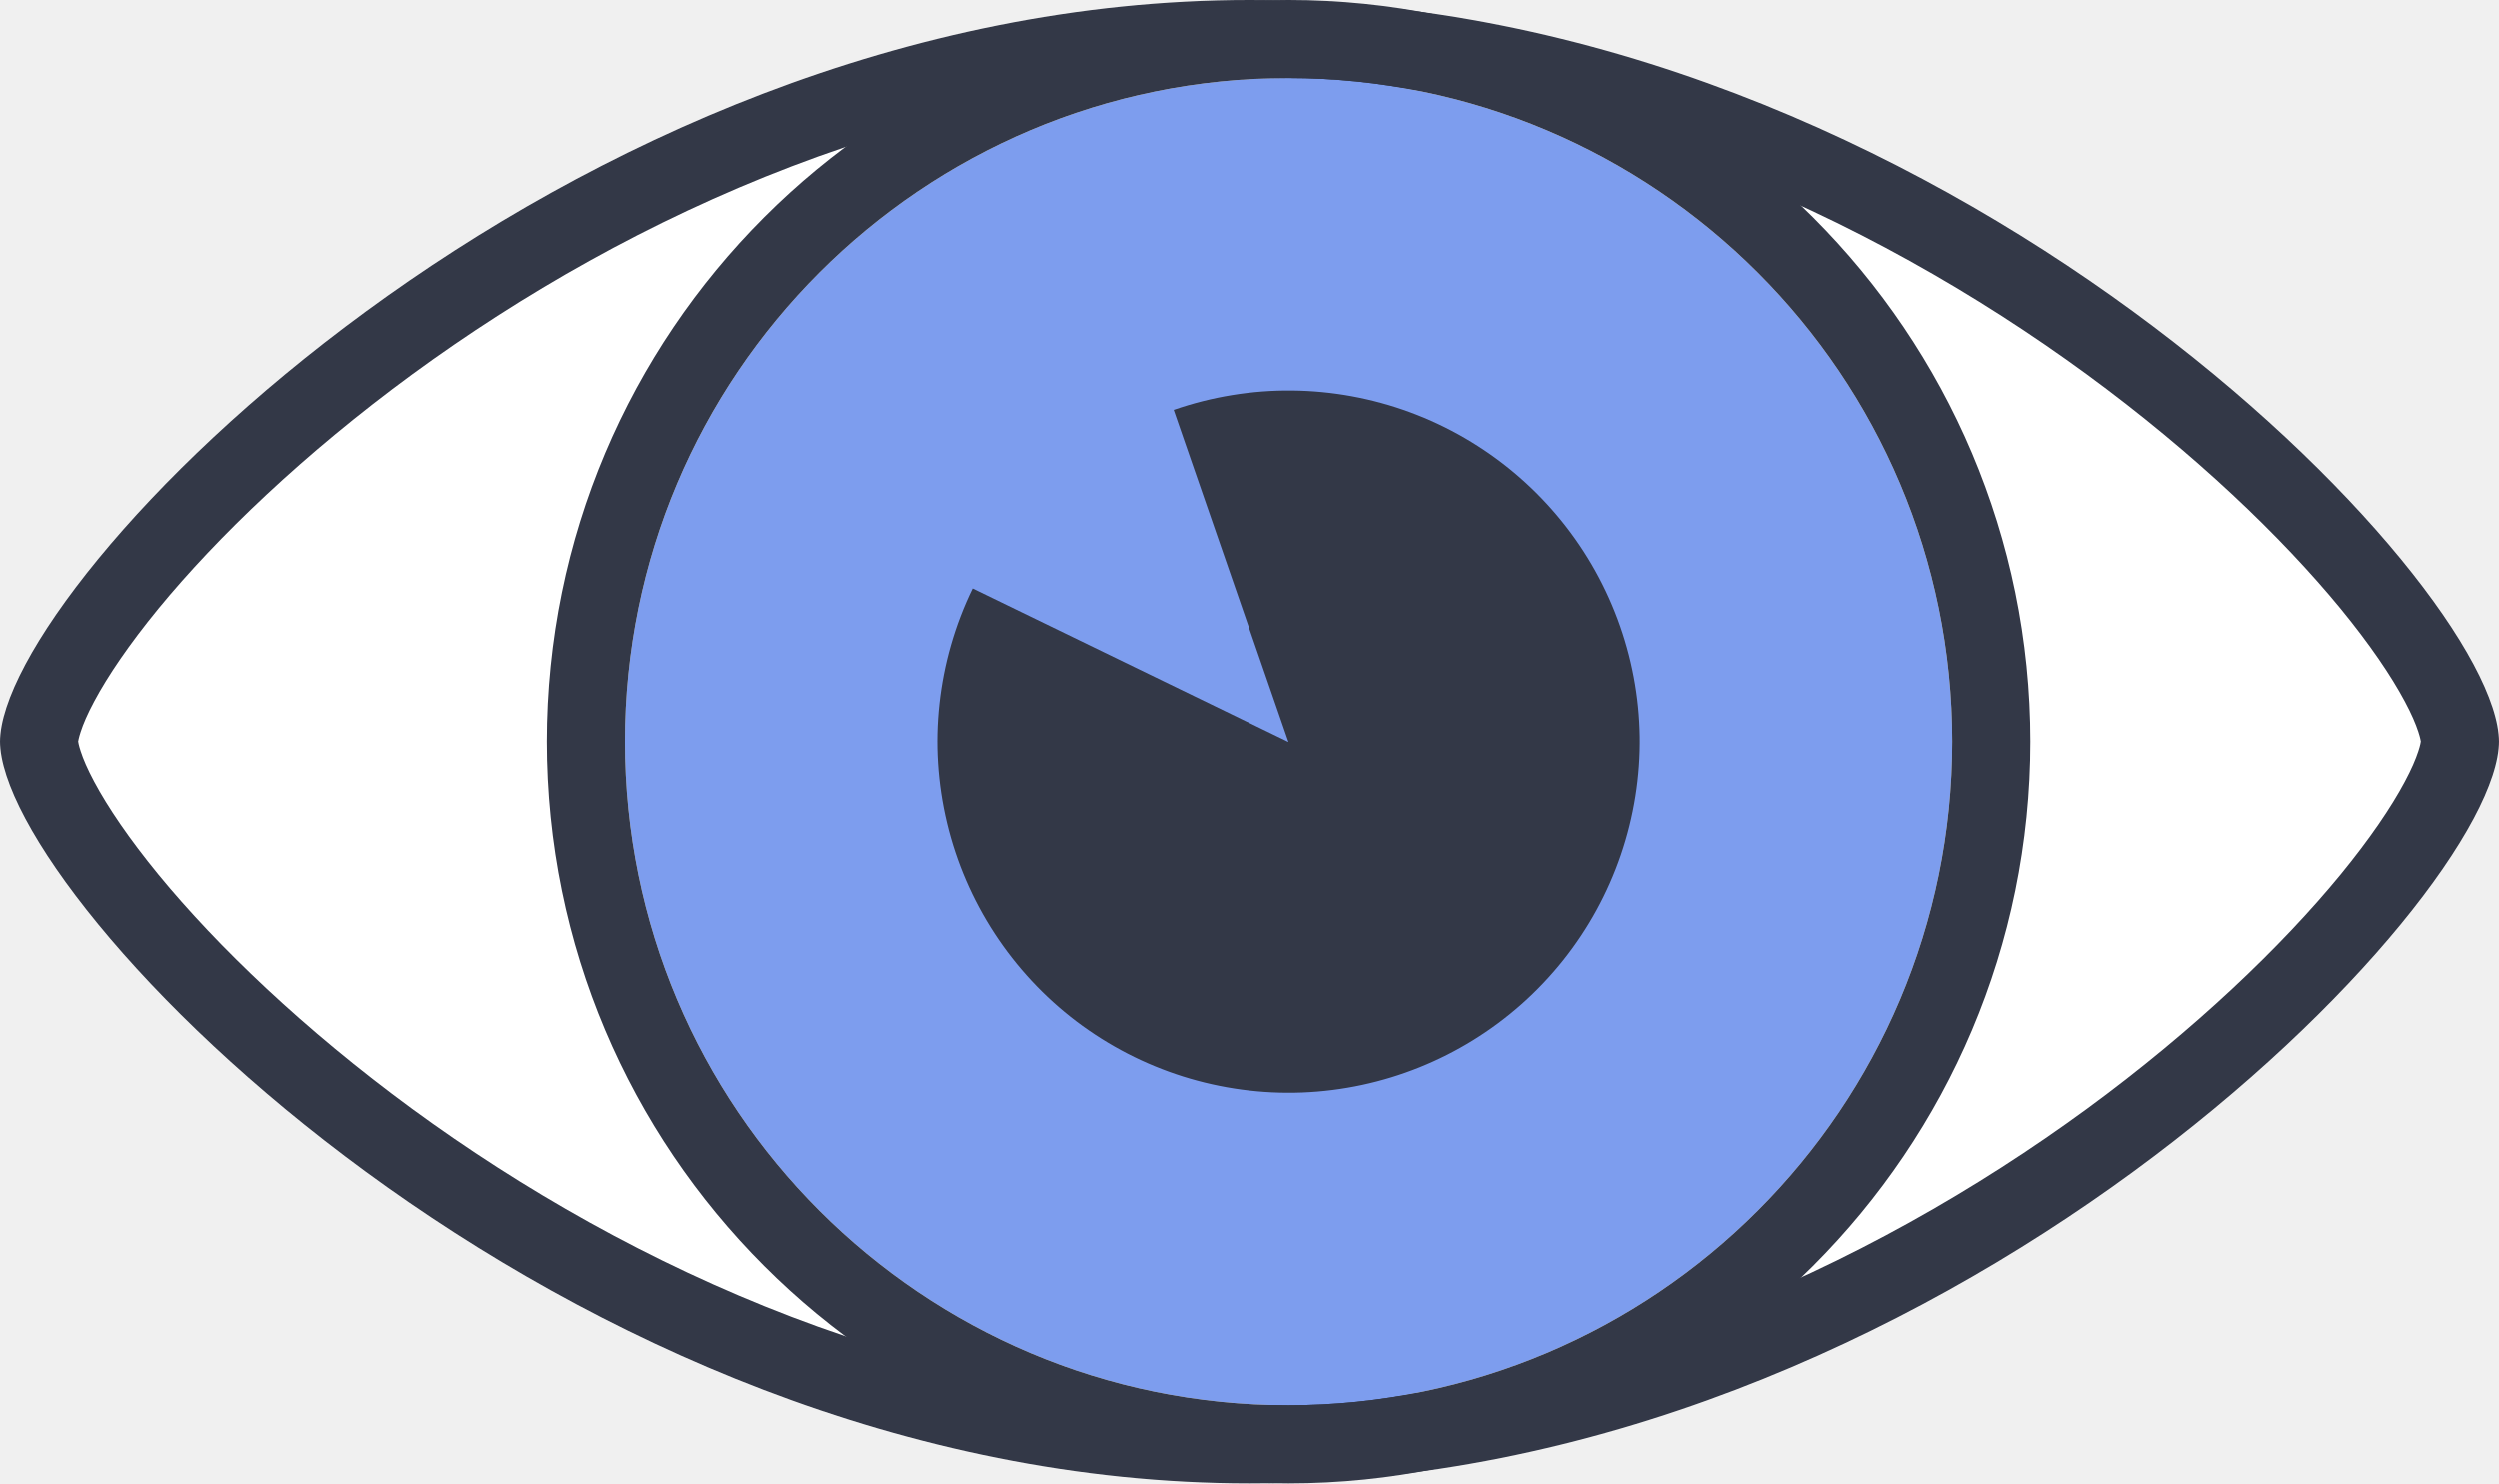
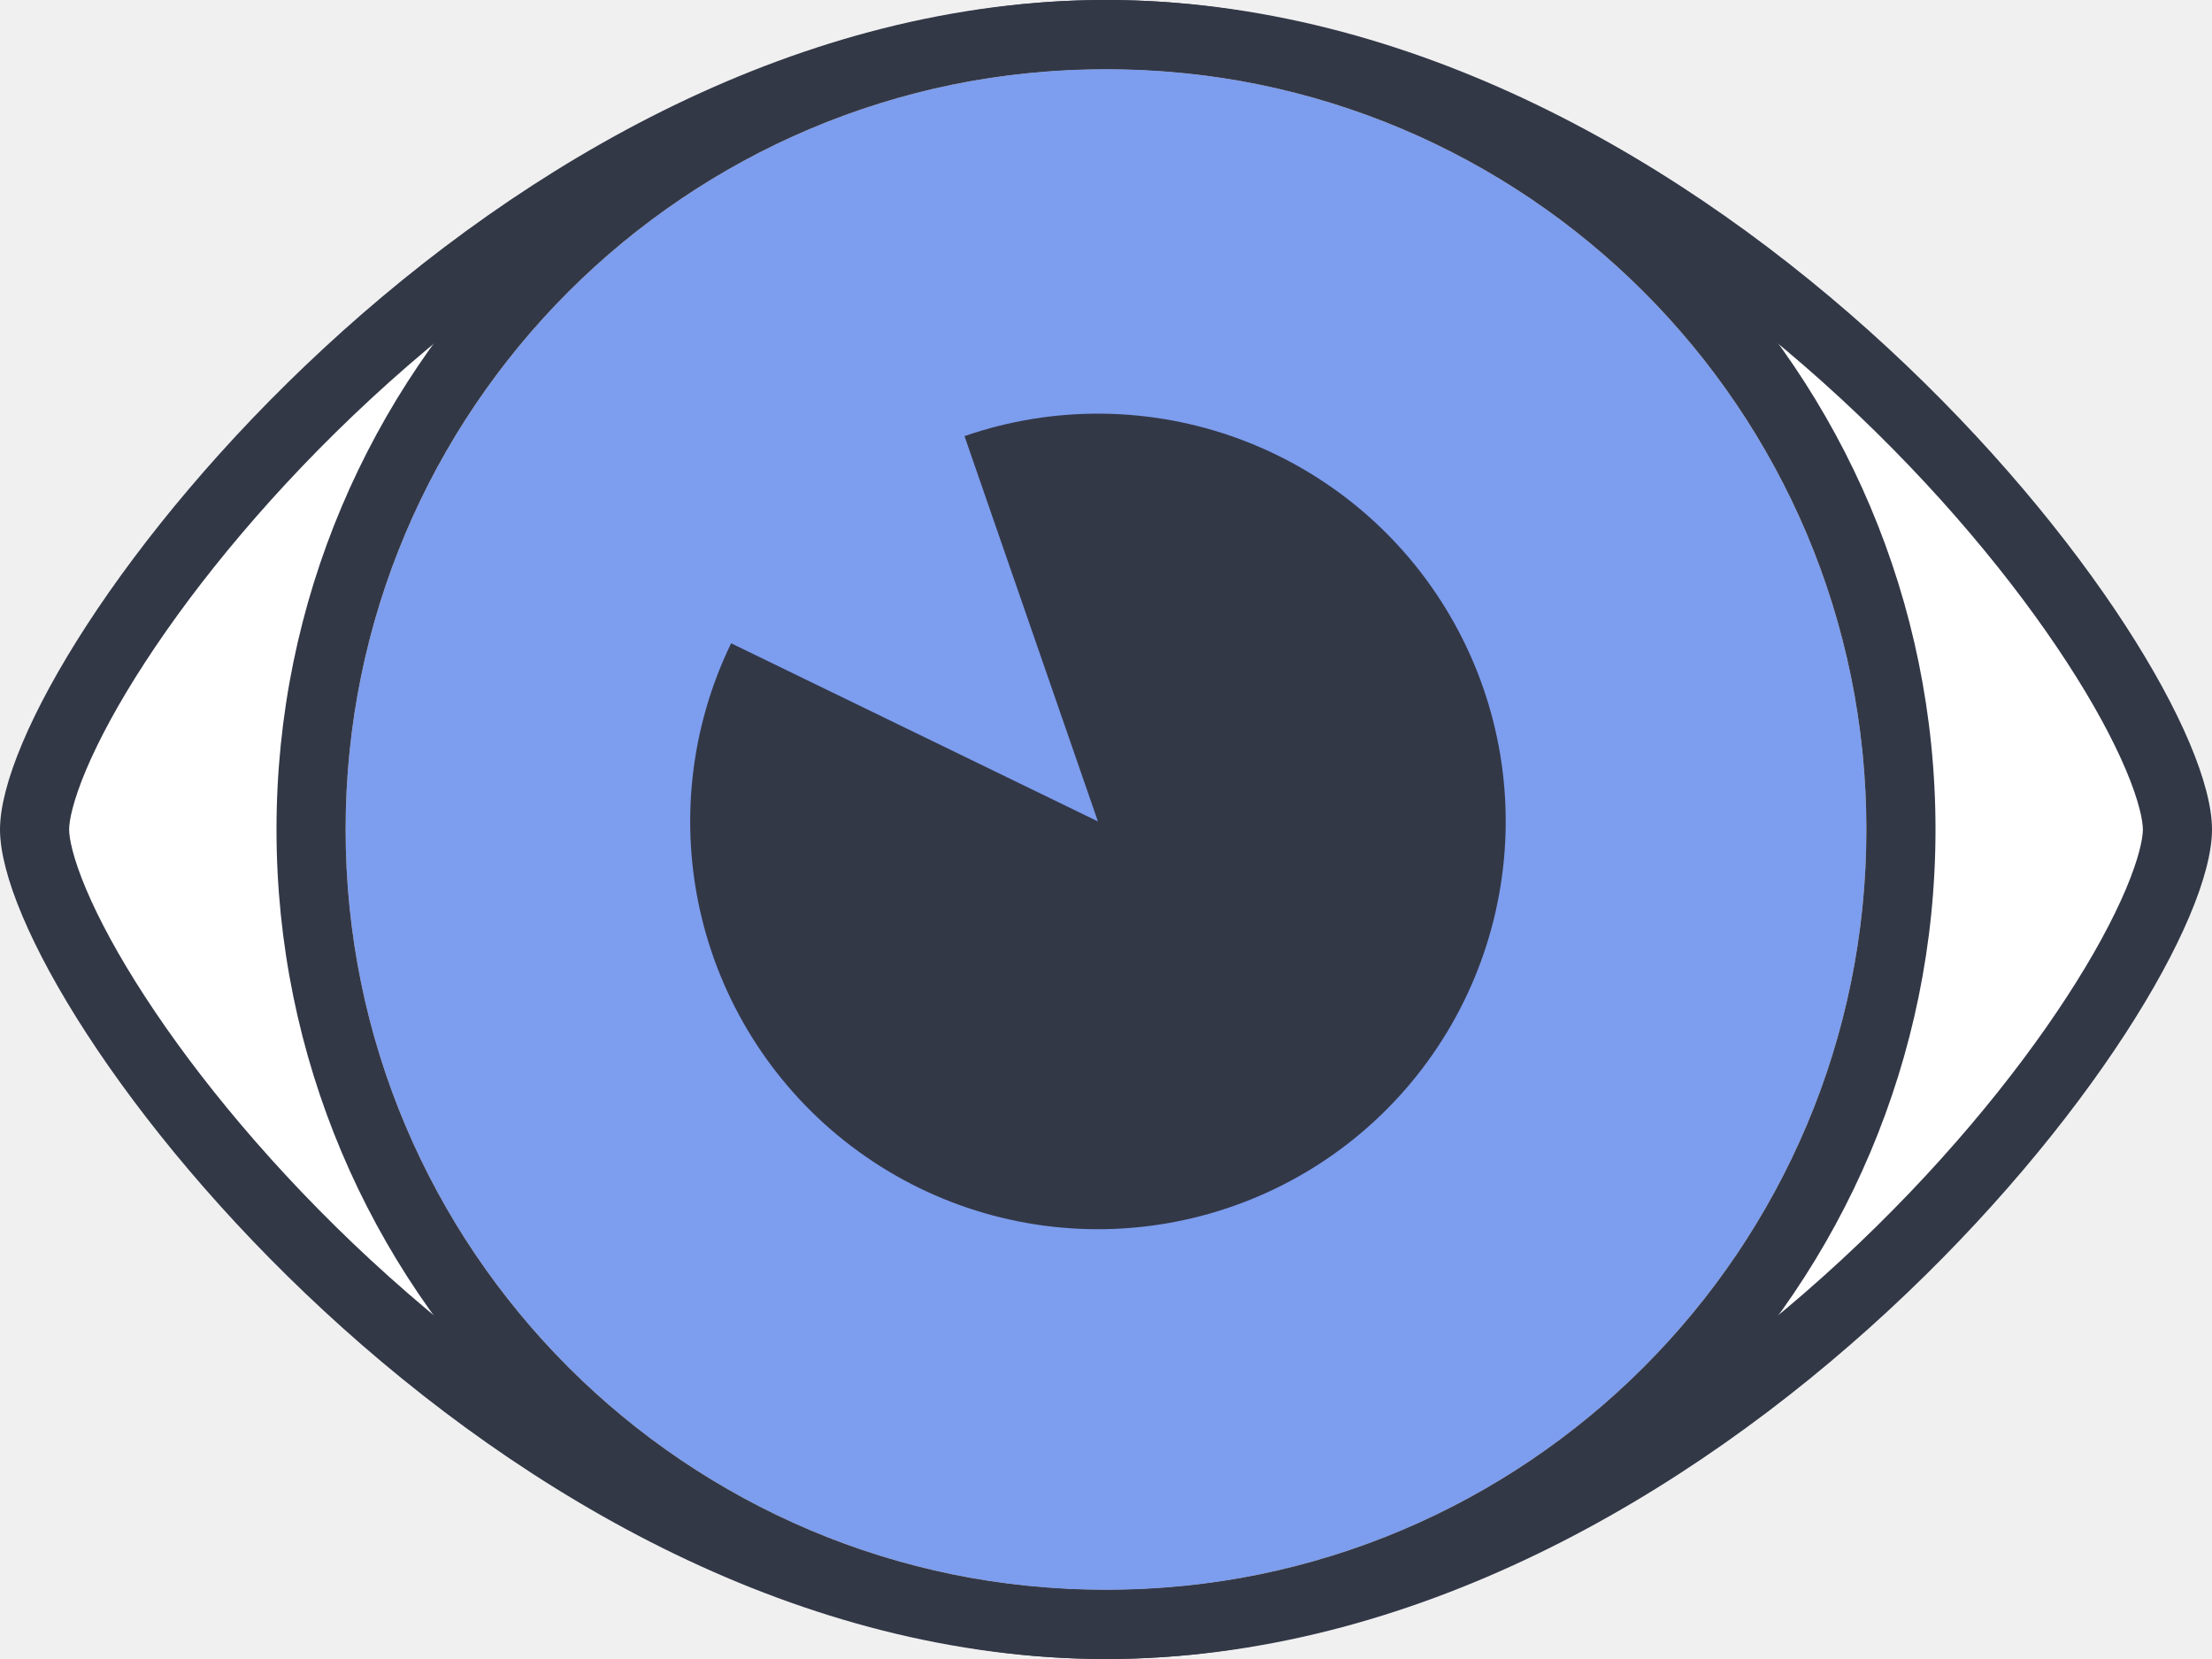
- <svg xmlns="http://www.w3.org/2000/svg" viewBox="0 0 32 19" fill="none">
-   <path d="M32 9.5C32 11.536 24.837 19 16 19C7.163 19 0 11.536 0 9.5C0 7.464 7.163 0 16 0C24.837 0 32 7.464 32 9.5Z" fill="white" />
-   <path fill-rule="evenodd" clip-rule="evenodd" d="M31 9.5C30.999 9.491 30.993 9.449 30.967 9.37C30.935 9.271 30.88 9.141 30.793 8.979C30.619 8.653 30.346 8.25 29.97 7.791C29.219 6.877 28.11 5.81 26.723 4.793C23.939 2.755 20.142 1 16 1C11.858 1 8.061 2.755 5.277 4.793C3.89 5.81 2.781 6.877 2.03 7.791C1.654 8.25 1.381 8.653 1.207 8.979C1.12 9.141 1.065 9.271 1.033 9.37C1.007 9.449 1.001 9.491 1 9.5C1.001 9.509 1.007 9.551 1.033 9.63C1.065 9.729 1.12 9.859 1.207 10.021C1.381 10.347 1.654 10.75 2.03 11.209C2.781 12.123 3.89 13.19 5.277 14.207C8.061 16.245 11.858 18 16 18C20.142 18 23.939 16.245 26.723 14.207C28.11 13.19 29.219 12.123 29.97 11.209C30.346 10.75 30.619 10.347 30.793 10.021C30.88 9.859 30.935 9.729 30.967 9.63C30.993 9.551 30.999 9.509 31 9.5ZM16 19C24.837 19 32 11.536 32 9.5C32 7.464 24.837 0 16 0C7.163 0 0 7.464 0 9.5C0 11.536 7.163 19 16 19Z" fill="#333847" />
-   <path d="M25 9.5C25 14.194 21.194 18 16.5 18C11.806 18 8 14.194 8 9.5C8 4.806 11.806 1 16.5 1C21.194 1 25 4.806 25 9.5Z" fill="#7D9DEE" />
-   <path fill-rule="evenodd" clip-rule="evenodd" d="M26 9.5C26 14.747 21.747 19 16.5 19C11.253 19 7 14.747 7 9.5C7 4.253 11.253 0 16.5 0C21.747 0 26 4.253 26 9.5ZM16.5 18C21.194 18 25 14.194 25 9.5C25 4.806 21.194 1 16.5 1C11.806 1 8 4.806 8 9.5C8 14.194 11.806 18 16.5 18Z" fill="#333847" />
-   <path d="M12.452 7.534C11.997 8.471 11.881 9.536 12.124 10.548C12.367 11.561 12.953 12.458 13.782 13.087C14.612 13.715 15.634 14.037 16.675 13.997C17.715 13.956 18.709 13.556 19.488 12.865C20.266 12.174 20.781 11.234 20.944 10.206C21.108 9.178 20.909 8.125 20.383 7.226C19.857 6.328 19.036 5.64 18.06 5.279C17.083 4.918 16.012 4.907 15.028 5.248L16.5 9.5L12.452 7.534Z" fill="#333847" />
+ <svg xmlns="http://www.w3.org/2000/svg" width="32" height="24" viewBox="0 0 32 24" fill="none">
+   <path d="M32 12C32 14.571 24.837 24 16 24C7.163 24 0 14.571 0 12C0 9.429 7.163 0 16 0C24.837 0 32 9.429 32 12Z" fill="white" />
+   <path fill-rule="evenodd" clip-rule="evenodd" d="M30.754 12.864C30.947 12.407 31 12.124 31 12C31 11.876 30.947 11.593 30.754 11.136C30.569 10.699 30.286 10.172 29.904 9.585C29.142 8.412 28.025 7.056 26.635 5.77C23.836 3.181 20.068 1 16 1C11.932 1 8.164 3.181 5.365 5.77C3.975 7.056 2.858 8.412 2.096 9.585C1.714 10.172 1.431 10.699 1.246 11.136C1.053 11.593 1 11.876 1 12C1 12.124 1.053 12.407 1.246 12.864C1.431 13.301 1.714 13.828 2.096 14.415C2.858 15.588 3.975 16.944 5.365 18.23C8.164 20.819 11.932 23 16 23C20.068 23 23.836 20.819 26.635 18.23C28.025 16.944 29.142 15.588 29.904 14.415C30.286 13.828 30.569 13.301 30.754 12.864ZM16 24C24.837 24 32 14.571 32 12C32 9.429 24.837 0 16 0C7.163 0 0 9.429 0 12C0 14.571 7.163 24 16 24Z" fill="#333847" />
+   <path d="M27 12C27 18.075 22.075 23 16 23C9.925 23 5 18.075 5 12C5 5.925 9.925 1 16 1C22.075 1 27 5.925 27 12Z" fill="#7D9DEE" />
+   <path fill-rule="evenodd" clip-rule="evenodd" d="M28 12C28 18.627 22.627 24 16 24C9.373 24 4 18.627 4 12C4 5.373 9.373 0 16 0C22.627 0 28 5.373 28 12ZM16 23C22.075 23 27 18.075 27 12C27 5.925 22.075 1 16 1C9.925 1 5 5.925 5 12C5 18.075 9.925 23 16 23Z" fill="#333847" />
+   <path d="M10.577 9.306C9.981 10.534 9.829 11.931 10.147 13.258C10.465 14.585 11.233 15.761 12.321 16.585C13.409 17.41 14.748 17.831 16.112 17.778C17.476 17.725 18.779 17.201 19.8 16.295C20.82 15.389 21.495 14.157 21.709 12.809C21.924 11.461 21.664 10.081 20.974 8.903C20.285 7.725 19.208 6.823 17.928 6.35C16.648 5.877 15.243 5.862 13.953 6.309L15.883 11.883L10.577 9.306Z" fill="#333847" />
</svg>
